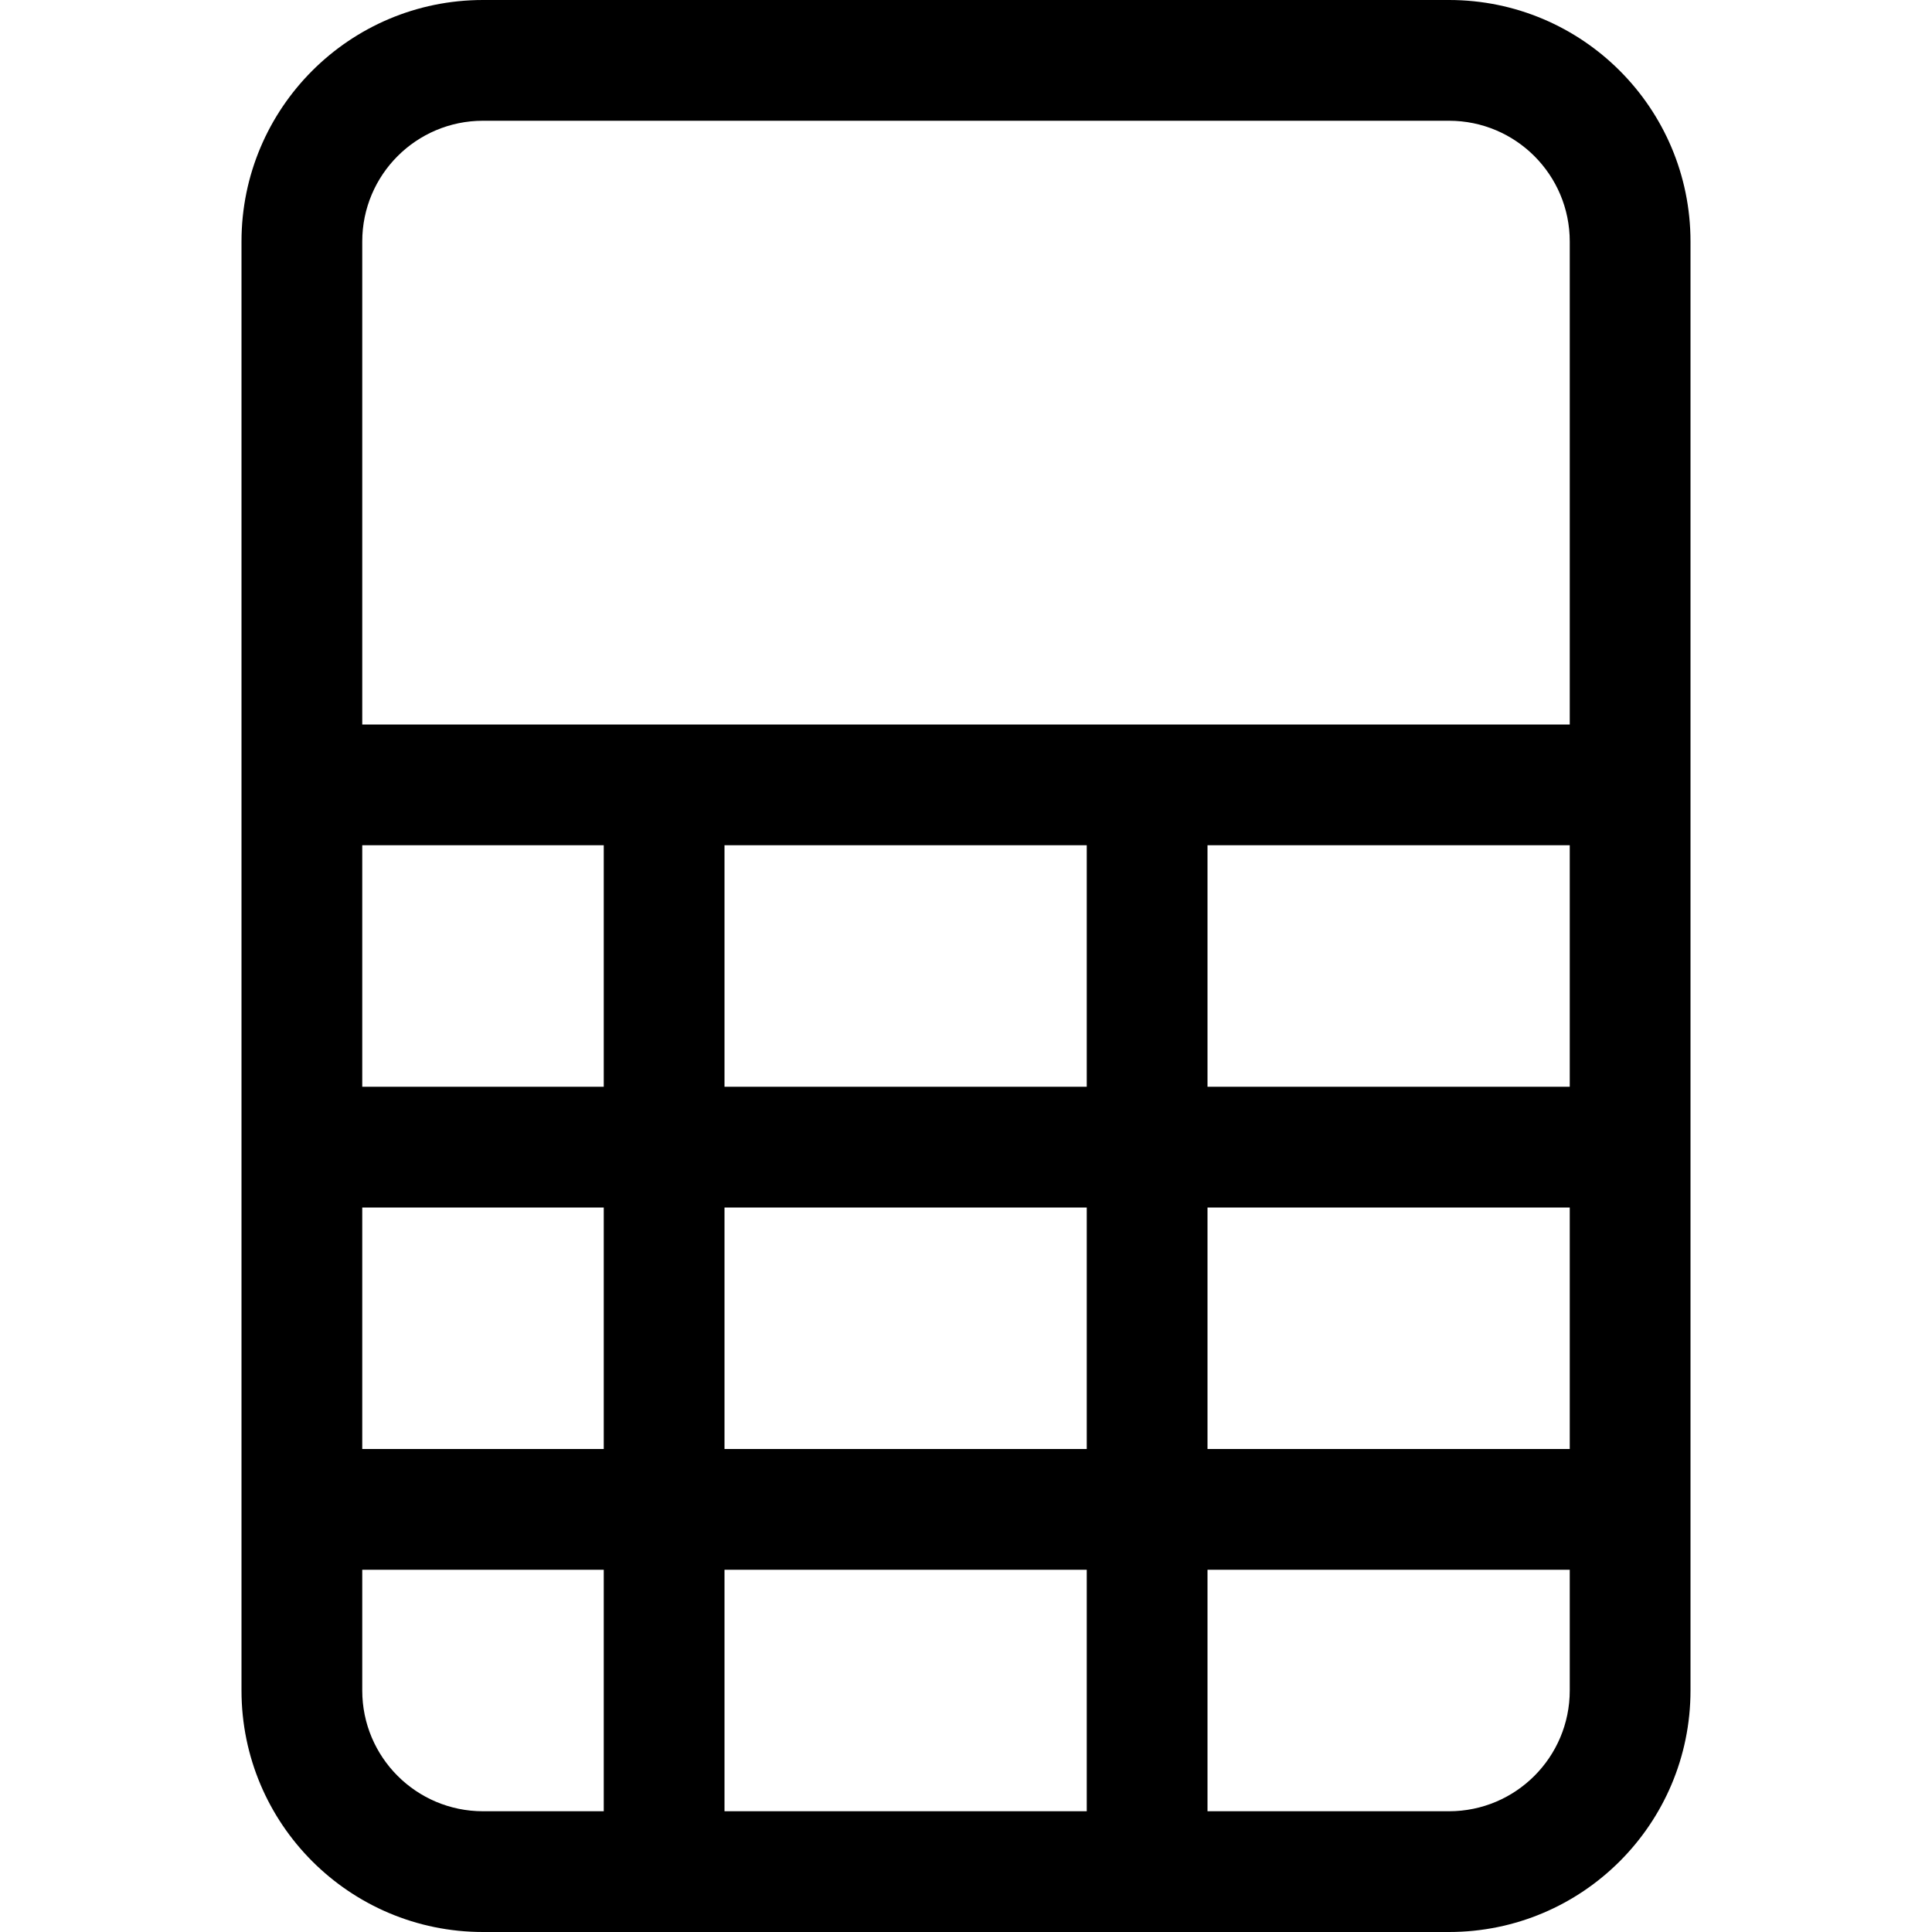
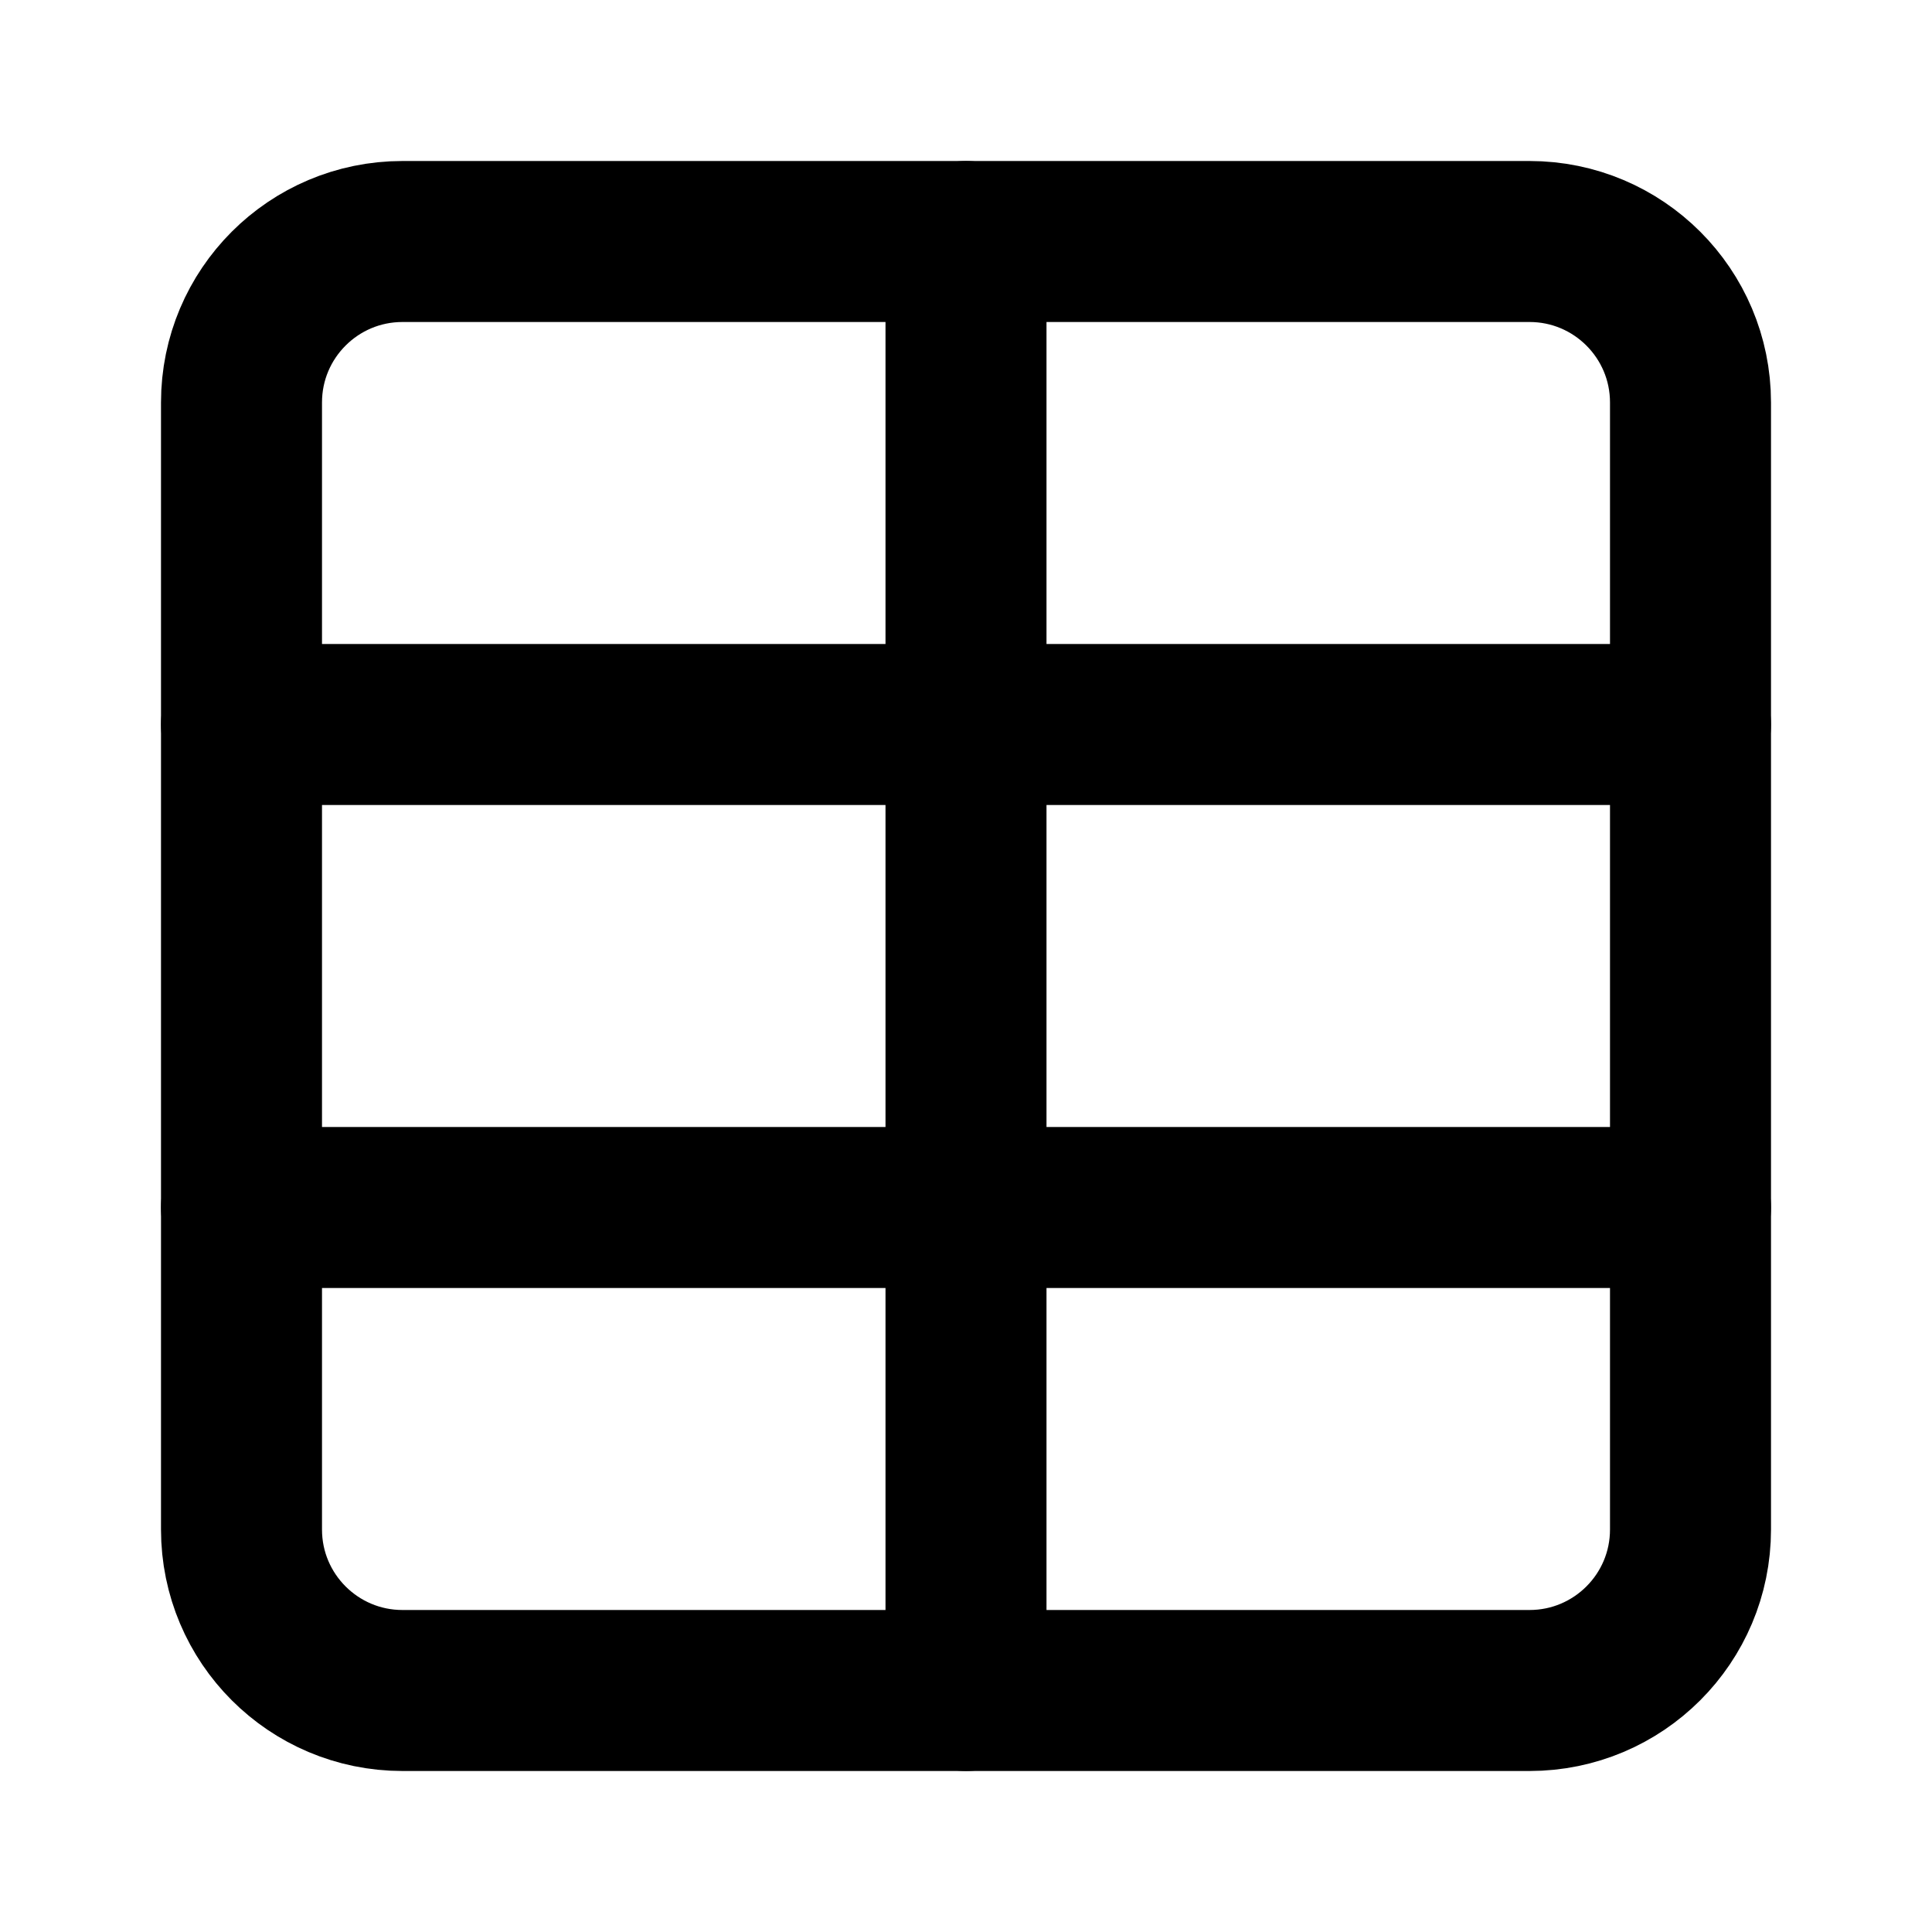
- <svg xmlns="http://www.w3.org/2000/svg" width="16" height="16" fill="currentColor" class="bi bi-file-spreadsheet" viewBox="0 0 16 16">
-   <path d="M2 2a2 2 0 0 1 2-2h8a2 2 0 0 1 2 2v12a2 2 0 0 1-2 2H4a2 2 0 0 1-2-2zm2-1a1 1 0 0 0-1 1v4h10V2a1 1 0 0 0-1-1zm9 6h-3v2h3zm0 3h-3v2h3zm0 3h-3v2h2a1 1 0 0 0 1-1zm-4 2v-2H6v2zm-4 0v-2H3v1a1 1 0 0 0 1 1zm-2-3h2v-2H3zm0-3h2V7H3zm3-2v2h3V7zm3 3H6v2h3z" />
+ <svg xmlns="http://www.w3.org/2000/svg" width="24" height="24" viewBox="0 0 24 24" fill="none" stroke="currentColor" stroke-width="2" stroke-linecap="round" stroke-linejoin="round">
+   <path d="M12 3v18" />
+   <rect width="18" height="18" x="3" y="3" rx="2" />
+   <path d="M3 9h18" />
+   <path d="M3 15h18" />
</svg>
